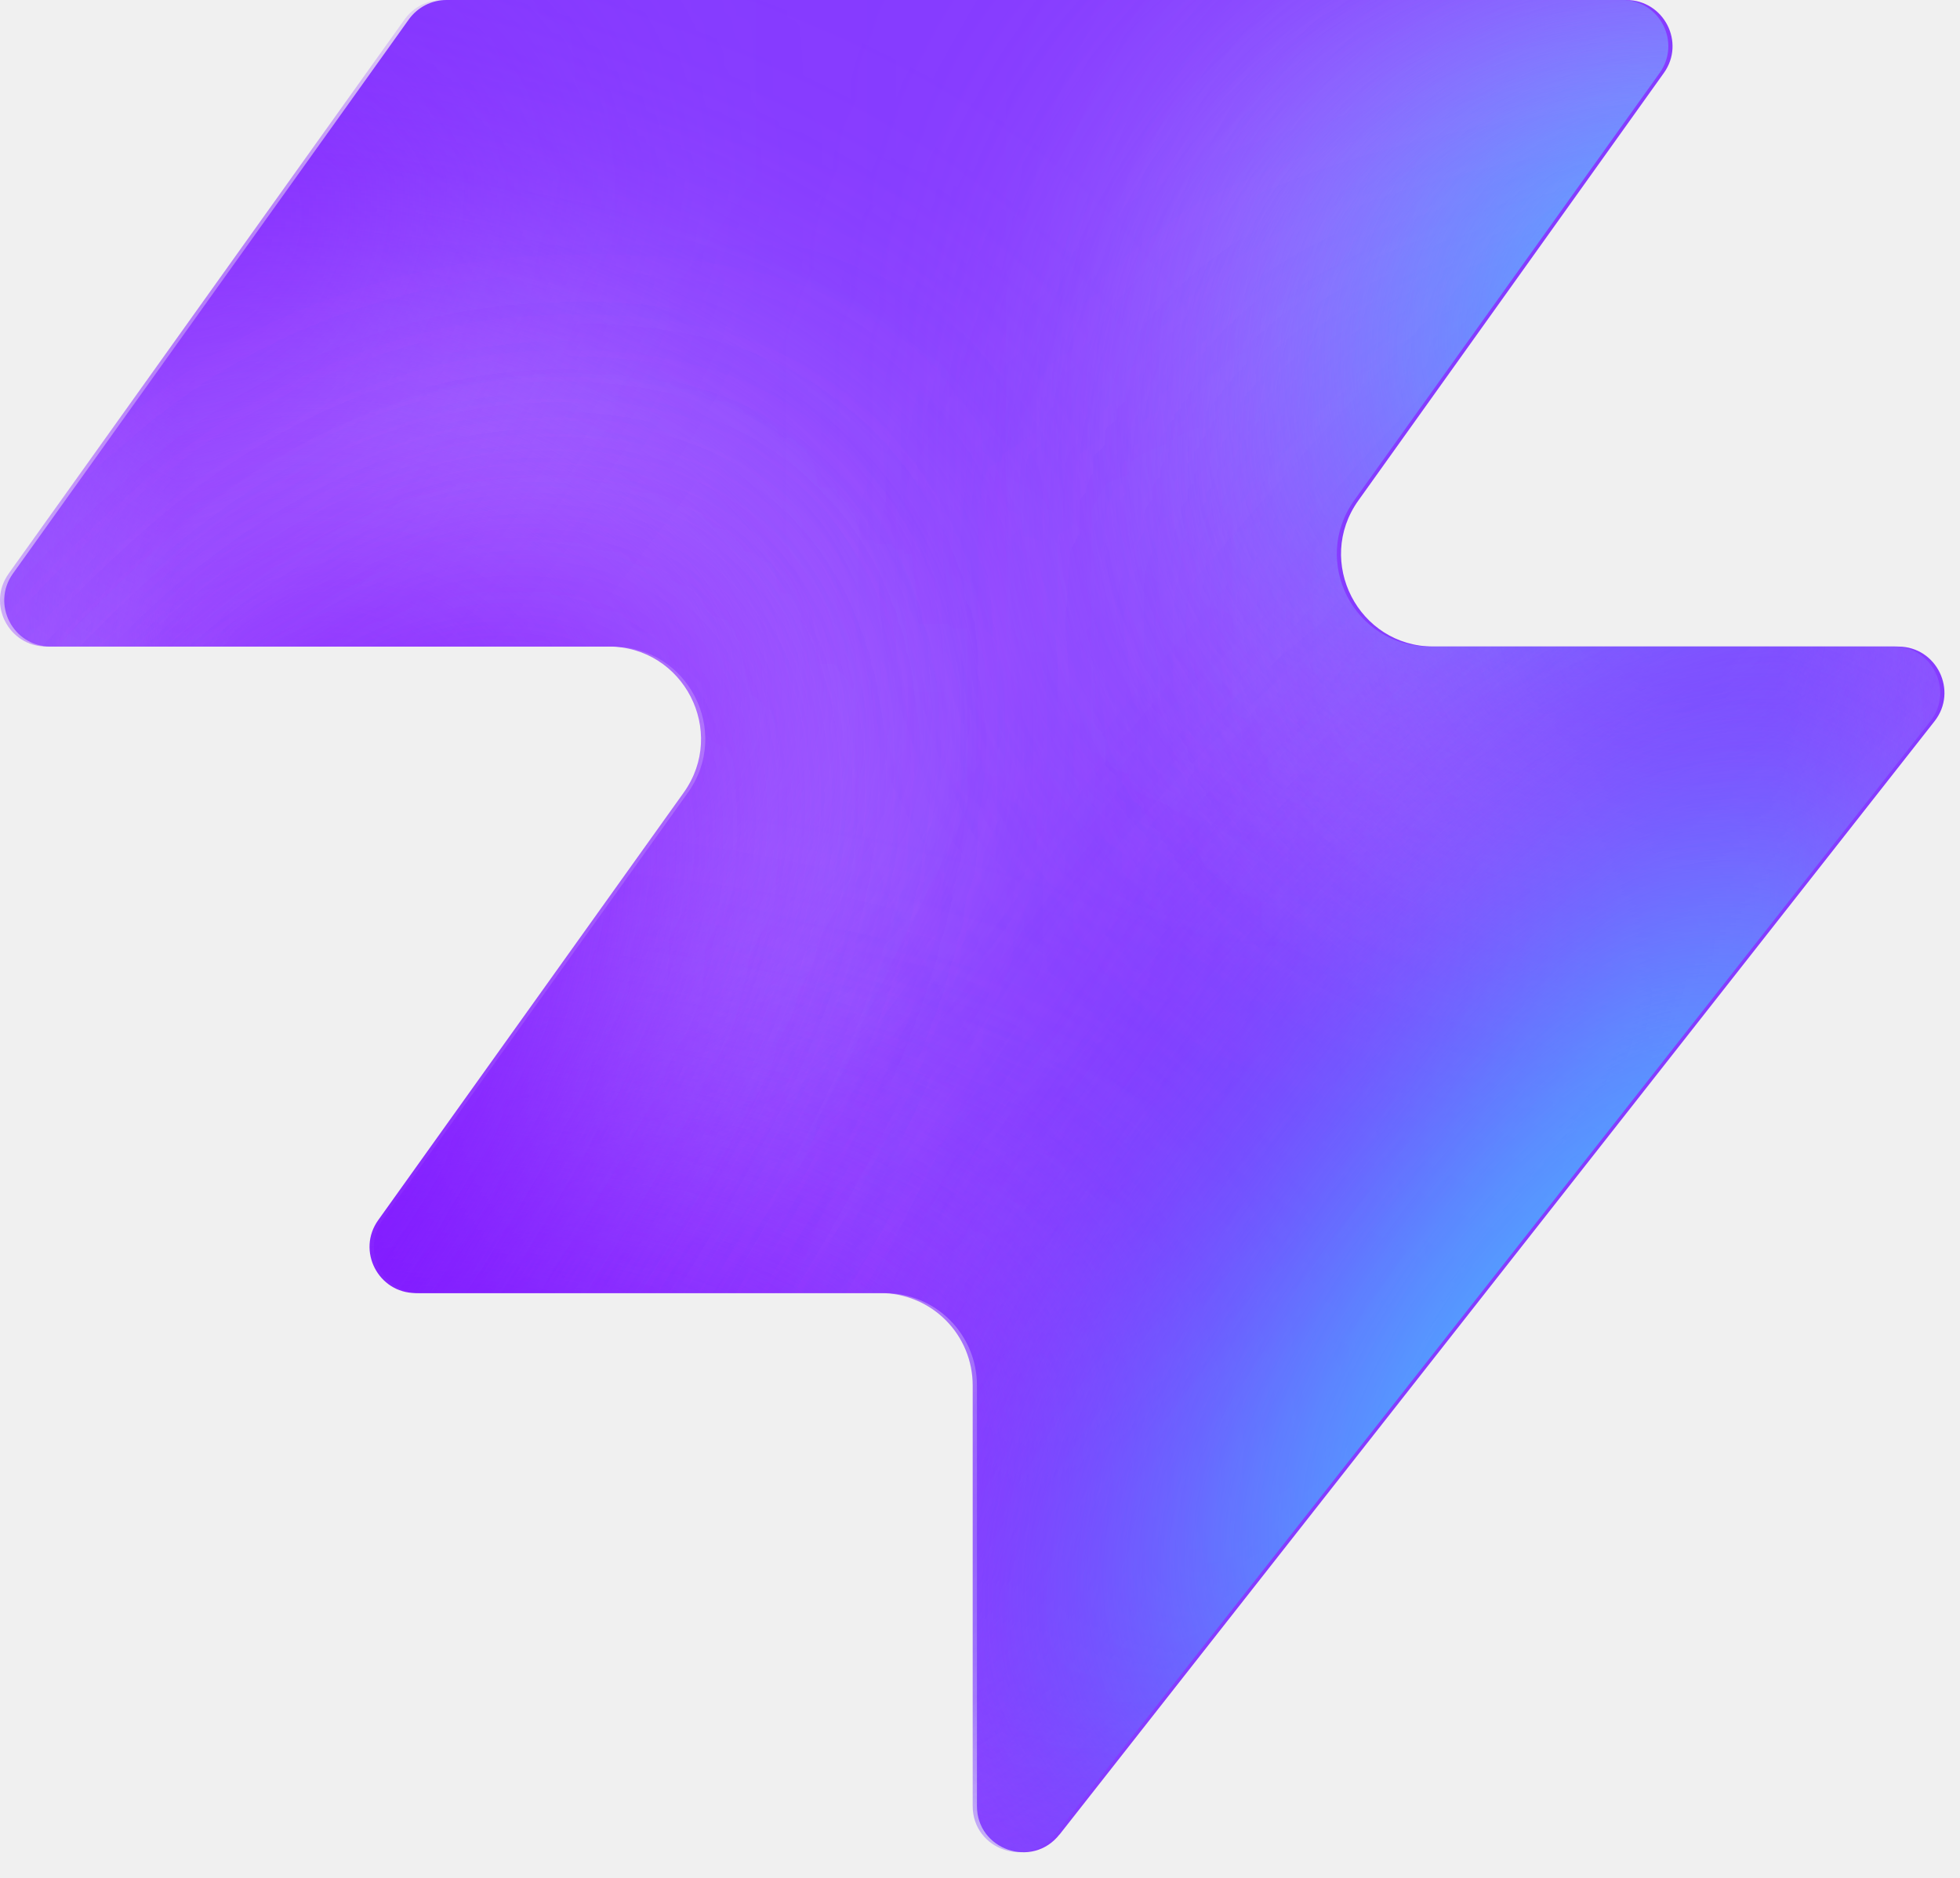
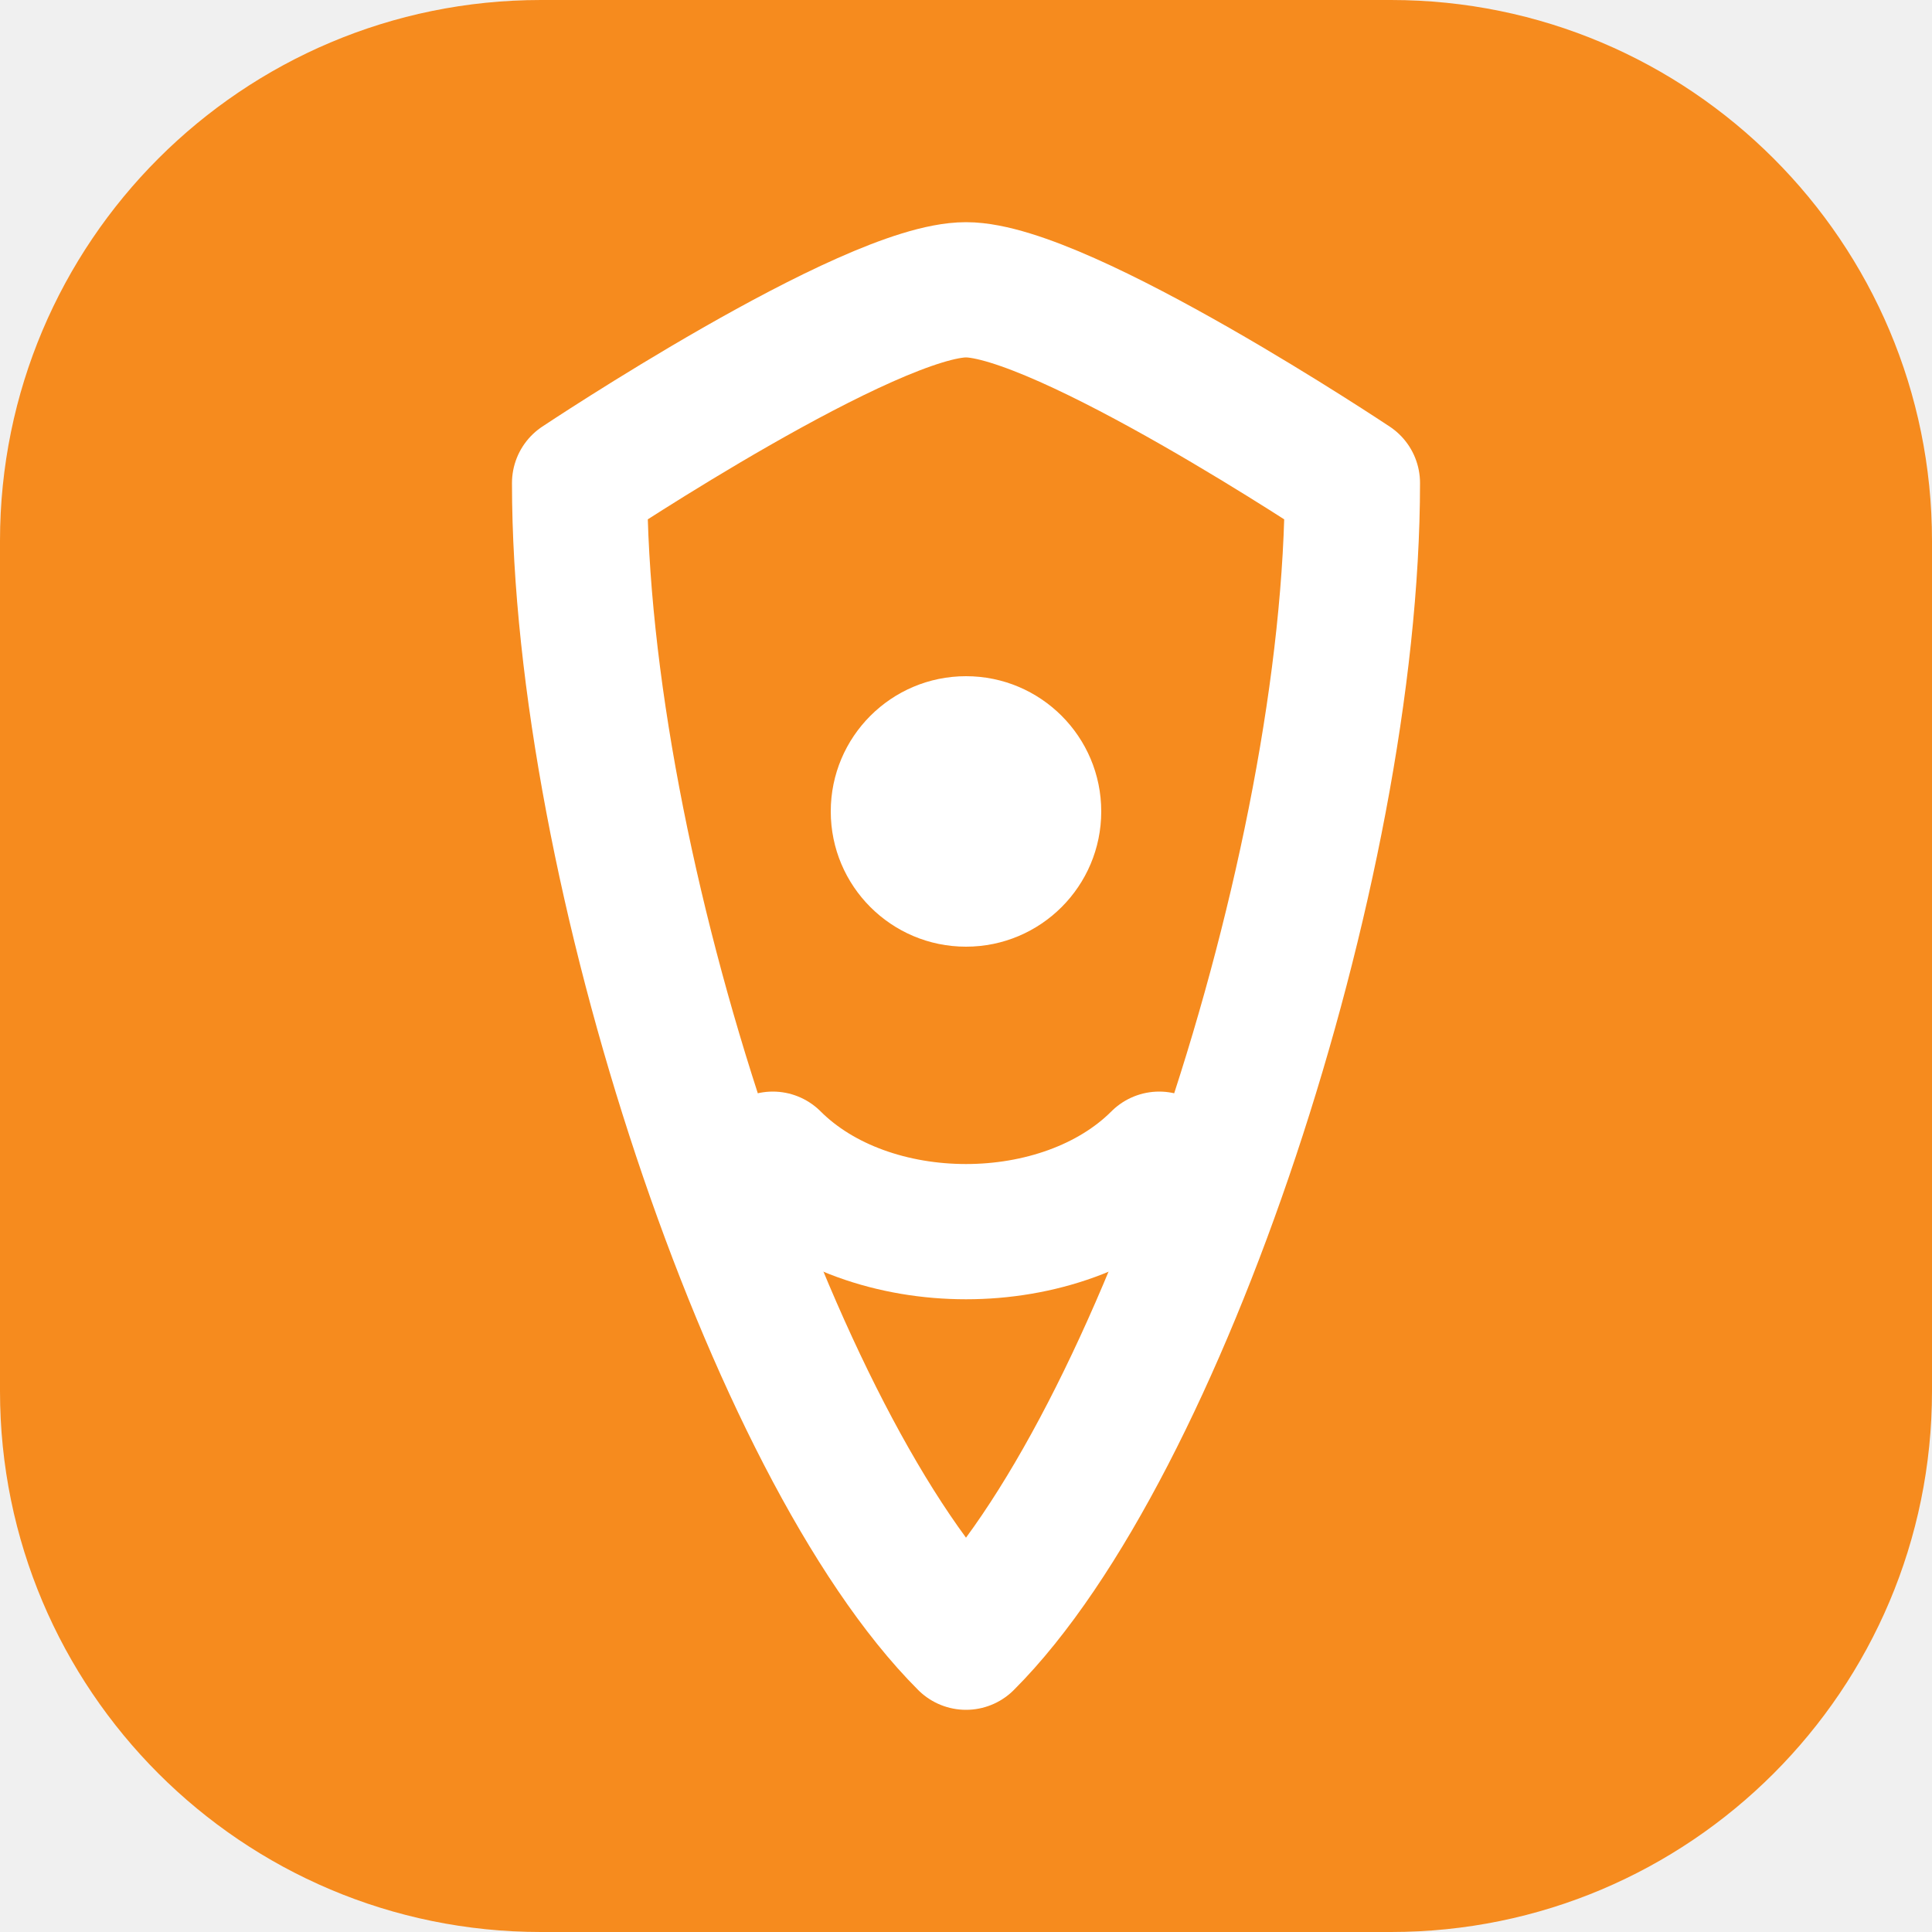
- <svg xmlns="http://www.w3.org/2000/svg" width="48" height="46" fill="none" viewBox="0 0 48 46">
-   <path fill="#863bff" d="M25.946 44.938c-.664.845-2.021.375-2.021-.698V33.937a2.26 2.26 0 0 0-2.262-2.262H10.287c-.92 0-1.456-1.04-.92-1.788l7.48-10.471c1.07-1.497 0-3.578-1.842-3.578H1.237c-.92 0-1.456-1.04-.92-1.788L10.013.474c.214-.297.556-.474.92-.474h28.894c.92 0 1.456 1.04.92 1.788l-7.48 10.471c-1.07 1.498 0 3.579 1.842 3.579h11.377c.943 0 1.473 1.088.89 1.83L25.947 44.94z" style="fill:#863bff;fill:color(display-p3 .525 .23 1);fill-opacity:1" />
-   <mask id="a" width="48" height="46" x="0" y="0" maskUnits="userSpaceOnUse" style="mask-type:alpha">
-     <path fill="#000" d="M25.842 44.938c-.664.844-2.021.375-2.021-.698V33.937a2.26 2.26 0 0 0-2.262-2.262H10.183c-.92 0-1.456-1.04-.92-1.788l7.48-10.471c1.07-1.498 0-3.579-1.842-3.579H1.133c-.92 0-1.456-1.04-.92-1.787L9.91.473c.214-.297.556-.474.92-.474h28.894c.92 0 1.456 1.04.92 1.788l-7.48 10.471c-1.07 1.498 0 3.578 1.842 3.578h11.377c.943 0 1.473 1.088.89 1.832L25.843 44.94z" style="fill:#000;fill-opacity:1" />
-   </mask>
-   <g mask="url(#a)">
-     <g filter="url(#b)">
-       <ellipse cx="5.508" cy="14.704" fill="#ede6ff" rx="5.508" ry="14.704" style="fill:#ede6ff;fill:color(display-p3 .927 .903 1);fill-opacity:1" transform="matrix(.00324 1 1 -.00324 -4.47 31.516)" />
-     </g>
-     <g filter="url(#c)">
-       <ellipse cx="10.399" cy="29.851" fill="#ede6ff" rx="10.399" ry="29.851" style="fill:#ede6ff;fill:color(display-p3 .927 .903 1);fill-opacity:1" transform="matrix(.00324 1 1 -.00324 -39.328 7.883)" />
-     </g>
-     <g filter="url(#d)">
-       <ellipse cx="5.508" cy="30.487" fill="#7e14ff" rx="5.508" ry="30.487" style="fill:#7e14ff;fill:color(display-p3 .492 .077 1);fill-opacity:1" transform="rotate(89.814 -25.913 -14.639)scale(1 -1)" />
-     </g>
-     <g filter="url(#e)">
-       <ellipse cx="5.508" cy="30.599" fill="#7e14ff" rx="5.508" ry="30.599" style="fill:#7e14ff;fill:color(display-p3 .492 .077 1);fill-opacity:1" transform="rotate(89.814 -32.644 -3.334)scale(1 -1)" />
-     </g>
-     <g filter="url(#f)">
-       <ellipse cx="5.508" cy="30.599" fill="#7e14ff" rx="5.508" ry="30.599" style="fill:#7e14ff;fill:color(display-p3 .492 .077 1);fill-opacity:1" transform="matrix(.00324 1 1 -.00324 -34.34 30.47)" />
-     </g>
-     <g filter="url(#g)">
-       <ellipse cx="14.072" cy="22.078" fill="#ede6ff" rx="14.072" ry="22.078" style="fill:#ede6ff;fill:color(display-p3 .927 .903 1);fill-opacity:1" transform="rotate(93.35 24.506 48.493)scale(-1 1)" />
-     </g>
-     <g filter="url(#h)">
-       <ellipse cx="3.47" cy="21.501" fill="#7e14ff" rx="3.47" ry="21.501" style="fill:#7e14ff;fill:color(display-p3 .492 .077 1);fill-opacity:1" transform="rotate(89.009 28.708 47.59)scale(-1 1)" />
-     </g>
-     <g filter="url(#i)">
-       <ellipse cx="3.47" cy="21.501" fill="#7e14ff" rx="3.47" ry="21.501" style="fill:#7e14ff;fill:color(display-p3 .492 .077 1);fill-opacity:1" transform="rotate(89.009 28.708 47.59)scale(-1 1)" />
-     </g>
-     <g filter="url(#j)">
-       <ellipse cx=".387" cy="8.972" fill="#7e14ff" rx="4.407" ry="29.108" style="fill:#7e14ff;fill:color(display-p3 .492 .077 1);fill-opacity:1" transform="rotate(39.51 .387 8.972)" />
-     </g>
-     <g filter="url(#k)">
-       <ellipse cx="47.523" cy="-6.092" fill="#7e14ff" rx="4.407" ry="29.108" style="fill:#7e14ff;fill:color(display-p3 .492 .077 1);fill-opacity:1" transform="rotate(37.892 47.523 -6.092)" />
-     </g>
-     <g filter="url(#l)">
-       <ellipse cx="41.412" cy="6.333" fill="#47bfff" rx="5.971" ry="9.665" style="fill:#47bfff;fill:color(display-p3 .28 .748 1);fill-opacity:1" transform="rotate(37.892 41.412 6.333)" />
-     </g>
-     <g filter="url(#m)">
-       <ellipse cx="-1.879" cy="38.332" fill="#7e14ff" rx="4.407" ry="29.108" style="fill:#7e14ff;fill:color(display-p3 .492 .077 1);fill-opacity:1" transform="rotate(37.892 -1.88 38.332)" />
-     </g>
-     <g filter="url(#n)">
-       <ellipse cx="-1.879" cy="38.332" fill="#7e14ff" rx="4.407" ry="29.108" style="fill:#7e14ff;fill:color(display-p3 .492 .077 1);fill-opacity:1" transform="rotate(37.892 -1.88 38.332)" />
-     </g>
-     <g filter="url(#o)">
-       <ellipse cx="35.651" cy="29.907" fill="#7e14ff" rx="4.407" ry="29.108" style="fill:#7e14ff;fill:color(display-p3 .492 .077 1);fill-opacity:1" transform="rotate(37.892 35.651 29.907)" />
-     </g>
-     <g filter="url(#p)">
-       <ellipse cx="38.418" cy="32.4" fill="#47bfff" rx="5.971" ry="15.297" style="fill:#47bfff;fill:color(display-p3 .28 .748 1);fill-opacity:1" transform="rotate(37.892 38.418 32.4)" />
-     </g>
-   </g>
-   <defs>
-     <filter id="b" width="60.045" height="41.654" x="-19.77" y="16.149" color-interpolation-filters="sRGB" filterUnits="userSpaceOnUse">
-       <feFlood flood-opacity="0" result="BackgroundImageFix" />
-       <feBlend in="SourceGraphic" in2="BackgroundImageFix" result="shape" />
-       <feGaussianBlur result="effect1_foregroundBlur_2002_17158" stdDeviation="7.659" />
-     </filter>
-     <filter id="c" width="90.34" height="51.437" x="-54.613" y="-7.533" color-interpolation-filters="sRGB" filterUnits="userSpaceOnUse">
-       <feFlood flood-opacity="0" result="BackgroundImageFix" />
-       <feBlend in="SourceGraphic" in2="BackgroundImageFix" result="shape" />
-       <feGaussianBlur result="effect1_foregroundBlur_2002_17158" stdDeviation="7.659" />
-     </filter>
-     <filter id="d" width="79.355" height="29.4" x="-49.64" y="2.03" color-interpolation-filters="sRGB" filterUnits="userSpaceOnUse">
-       <feFlood flood-opacity="0" result="BackgroundImageFix" />
-       <feBlend in="SourceGraphic" in2="BackgroundImageFix" result="shape" />
-       <feGaussianBlur result="effect1_foregroundBlur_2002_17158" stdDeviation="4.596" />
-     </filter>
-     <filter id="e" width="79.579" height="29.4" x="-45.045" y="20.029" color-interpolation-filters="sRGB" filterUnits="userSpaceOnUse">
-       <feFlood flood-opacity="0" result="BackgroundImageFix" />
-       <feBlend in="SourceGraphic" in2="BackgroundImageFix" result="shape" />
-       <feGaussianBlur result="effect1_foregroundBlur_2002_17158" stdDeviation="4.596" />
-     </filter>
-     <filter id="f" width="79.579" height="29.4" x="-43.513" y="21.178" color-interpolation-filters="sRGB" filterUnits="userSpaceOnUse">
-       <feFlood flood-opacity="0" result="BackgroundImageFix" />
-       <feBlend in="SourceGraphic" in2="BackgroundImageFix" result="shape" />
-       <feGaussianBlur result="effect1_foregroundBlur_2002_17158" stdDeviation="4.596" />
-     </filter>
-     <filter id="g" width="74.749" height="58.852" x="15.756" y="-17.901" color-interpolation-filters="sRGB" filterUnits="userSpaceOnUse">
-       <feFlood flood-opacity="0" result="BackgroundImageFix" />
-       <feBlend in="SourceGraphic" in2="BackgroundImageFix" result="shape" />
-       <feGaussianBlur result="effect1_foregroundBlur_2002_17158" stdDeviation="7.659" />
-     </filter>
-     <filter id="h" width="61.377" height="25.362" x="23.548" y="2.284" color-interpolation-filters="sRGB" filterUnits="userSpaceOnUse">
-       <feFlood flood-opacity="0" result="BackgroundImageFix" />
-       <feBlend in="SourceGraphic" in2="BackgroundImageFix" result="shape" />
-       <feGaussianBlur result="effect1_foregroundBlur_2002_17158" stdDeviation="4.596" />
-     </filter>
-     <filter id="i" width="61.377" height="25.362" x="23.548" y="2.284" color-interpolation-filters="sRGB" filterUnits="userSpaceOnUse">
-       <feFlood flood-opacity="0" result="BackgroundImageFix" />
-       <feBlend in="SourceGraphic" in2="BackgroundImageFix" result="shape" />
-       <feGaussianBlur result="effect1_foregroundBlur_2002_17158" stdDeviation="4.596" />
-     </filter>
-     <filter id="j" width="56.045" height="63.649" x="-27.636" y="-22.853" color-interpolation-filters="sRGB" filterUnits="userSpaceOnUse">
-       <feFlood flood-opacity="0" result="BackgroundImageFix" />
-       <feBlend in="SourceGraphic" in2="BackgroundImageFix" result="shape" />
-       <feGaussianBlur result="effect1_foregroundBlur_2002_17158" stdDeviation="4.596" />
-     </filter>
-     <filter id="k" width="54.814" height="64.646" x="20.116" y="-38.415" color-interpolation-filters="sRGB" filterUnits="userSpaceOnUse">
-       <feFlood flood-opacity="0" result="BackgroundImageFix" />
-       <feBlend in="SourceGraphic" in2="BackgroundImageFix" result="shape" />
-       <feGaussianBlur result="effect1_foregroundBlur_2002_17158" stdDeviation="4.596" />
-     </filter>
-     <filter id="l" width="33.541" height="35.313" x="24.641" y="-11.323" color-interpolation-filters="sRGB" filterUnits="userSpaceOnUse">
-       <feFlood flood-opacity="0" result="BackgroundImageFix" />
-       <feBlend in="SourceGraphic" in2="BackgroundImageFix" result="shape" />
-       <feGaussianBlur result="effect1_foregroundBlur_2002_17158" stdDeviation="4.596" />
-     </filter>
-     <filter id="m" width="54.814" height="64.646" x="-29.286" y="6.009" color-interpolation-filters="sRGB" filterUnits="userSpaceOnUse">
-       <feFlood flood-opacity="0" result="BackgroundImageFix" />
-       <feBlend in="SourceGraphic" in2="BackgroundImageFix" result="shape" />
-       <feGaussianBlur result="effect1_foregroundBlur_2002_17158" stdDeviation="4.596" />
-     </filter>
-     <filter id="n" width="54.814" height="64.646" x="-29.286" y="6.009" color-interpolation-filters="sRGB" filterUnits="userSpaceOnUse">
-       <feFlood flood-opacity="0" result="BackgroundImageFix" />
-       <feBlend in="SourceGraphic" in2="BackgroundImageFix" result="shape" />
-       <feGaussianBlur result="effect1_foregroundBlur_2002_17158" stdDeviation="4.596" />
-     </filter>
-     <filter id="o" width="54.814" height="64.646" x="8.244" y="-2.416" color-interpolation-filters="sRGB" filterUnits="userSpaceOnUse">
-       <feFlood flood-opacity="0" result="BackgroundImageFix" />
-       <feBlend in="SourceGraphic" in2="BackgroundImageFix" result="shape" />
-       <feGaussianBlur result="effect1_foregroundBlur_2002_17158" stdDeviation="4.596" />
-     </filter>
-     <filter id="p" width="39.409" height="43.623" x="18.713" y="10.588" color-interpolation-filters="sRGB" filterUnits="userSpaceOnUse">
-       <feFlood flood-opacity="0" result="BackgroundImageFix" />
-       <feBlend in="SourceGraphic" in2="BackgroundImageFix" result="shape" />
-       <feGaussianBlur result="effect1_foregroundBlur_2002_17158" stdDeviation="4.596" />
-     </filter>
-   </defs>
+ <svg xmlns="http://www.w3.org/2000/svg" viewBox="0 0 100 100">
+   <rect width="100" height="100" rx="28" fill="#f68b1e" />
+   <path d="M30 25 C30 25, 45 15, 50 15 C55 15, 70 25, 70 25 C70 45, 60 75, 50 85 C40 75, 30 45, 30 25 Z" stroke="#FFFFFF" stroke-width="7" stroke-linecap="round" stroke-linejoin="round" fill="none" />
+   <circle cx="50" cy="42" r="7" fill="#FFFFFF" />
+   <path d="M40 60 C45 65, 55 65, 60 60" stroke="#FFFFFF" stroke-width="7" stroke-linecap="round" fill="none" />
</svg>
